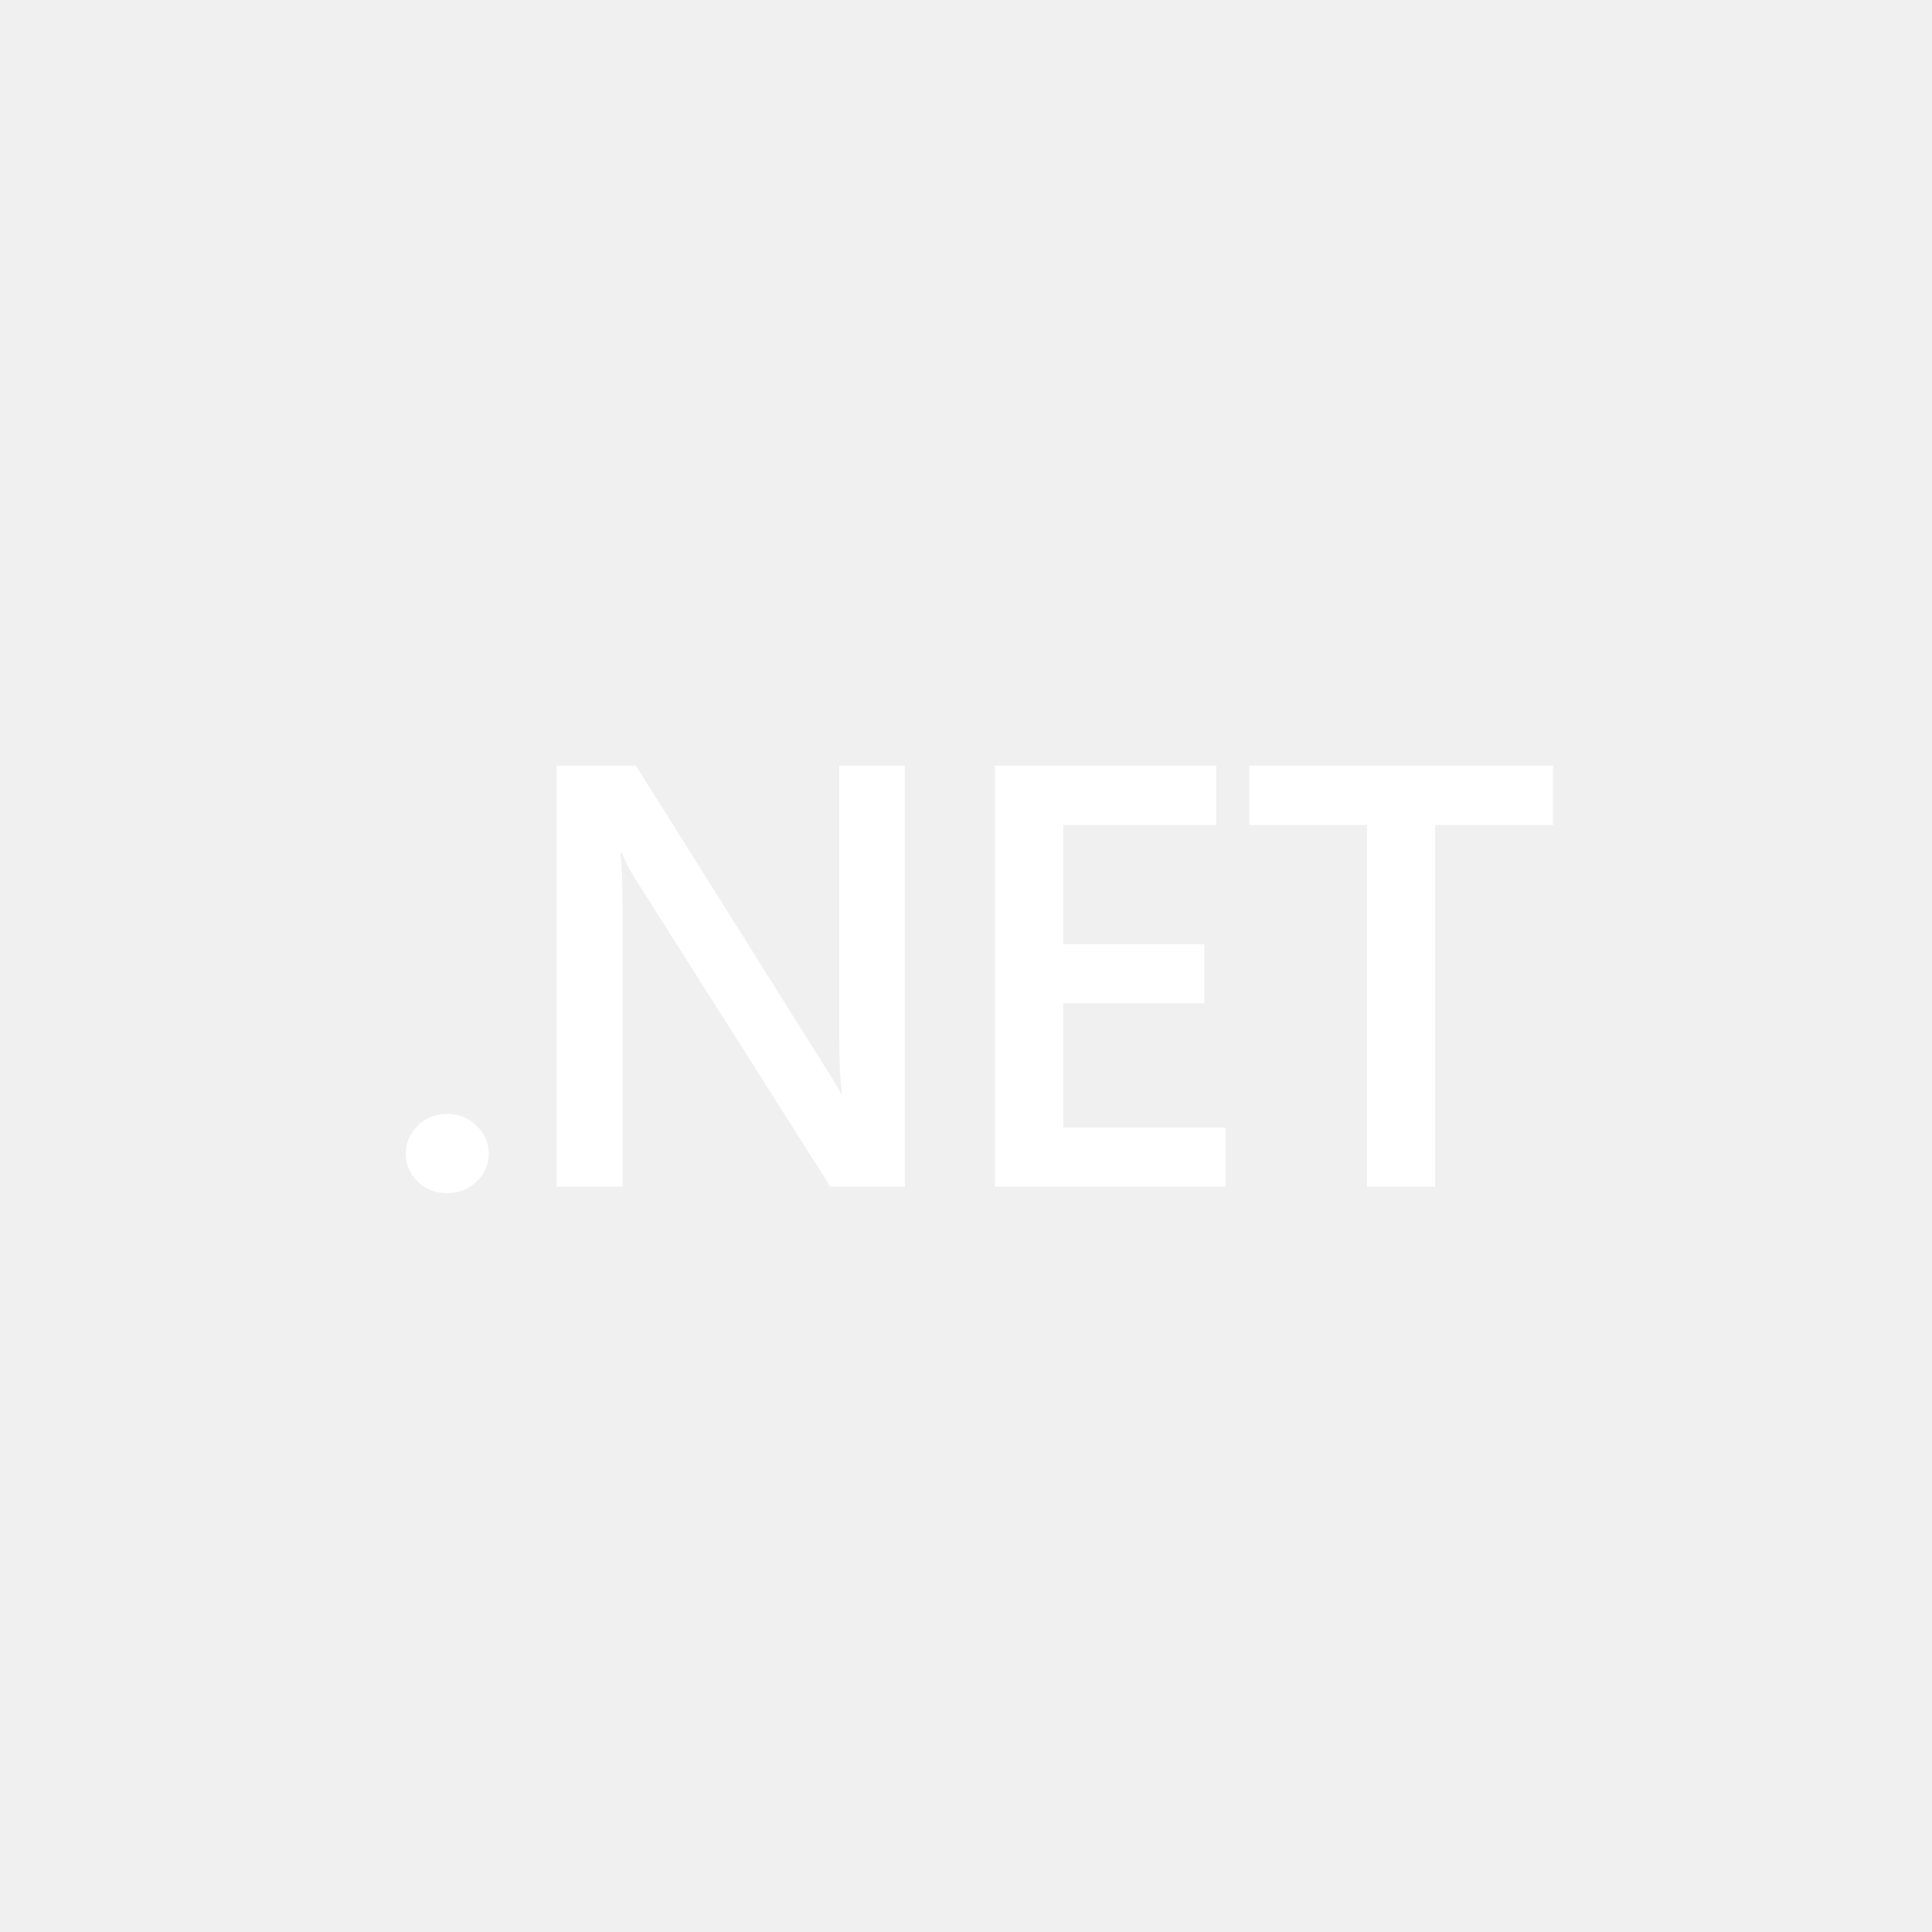
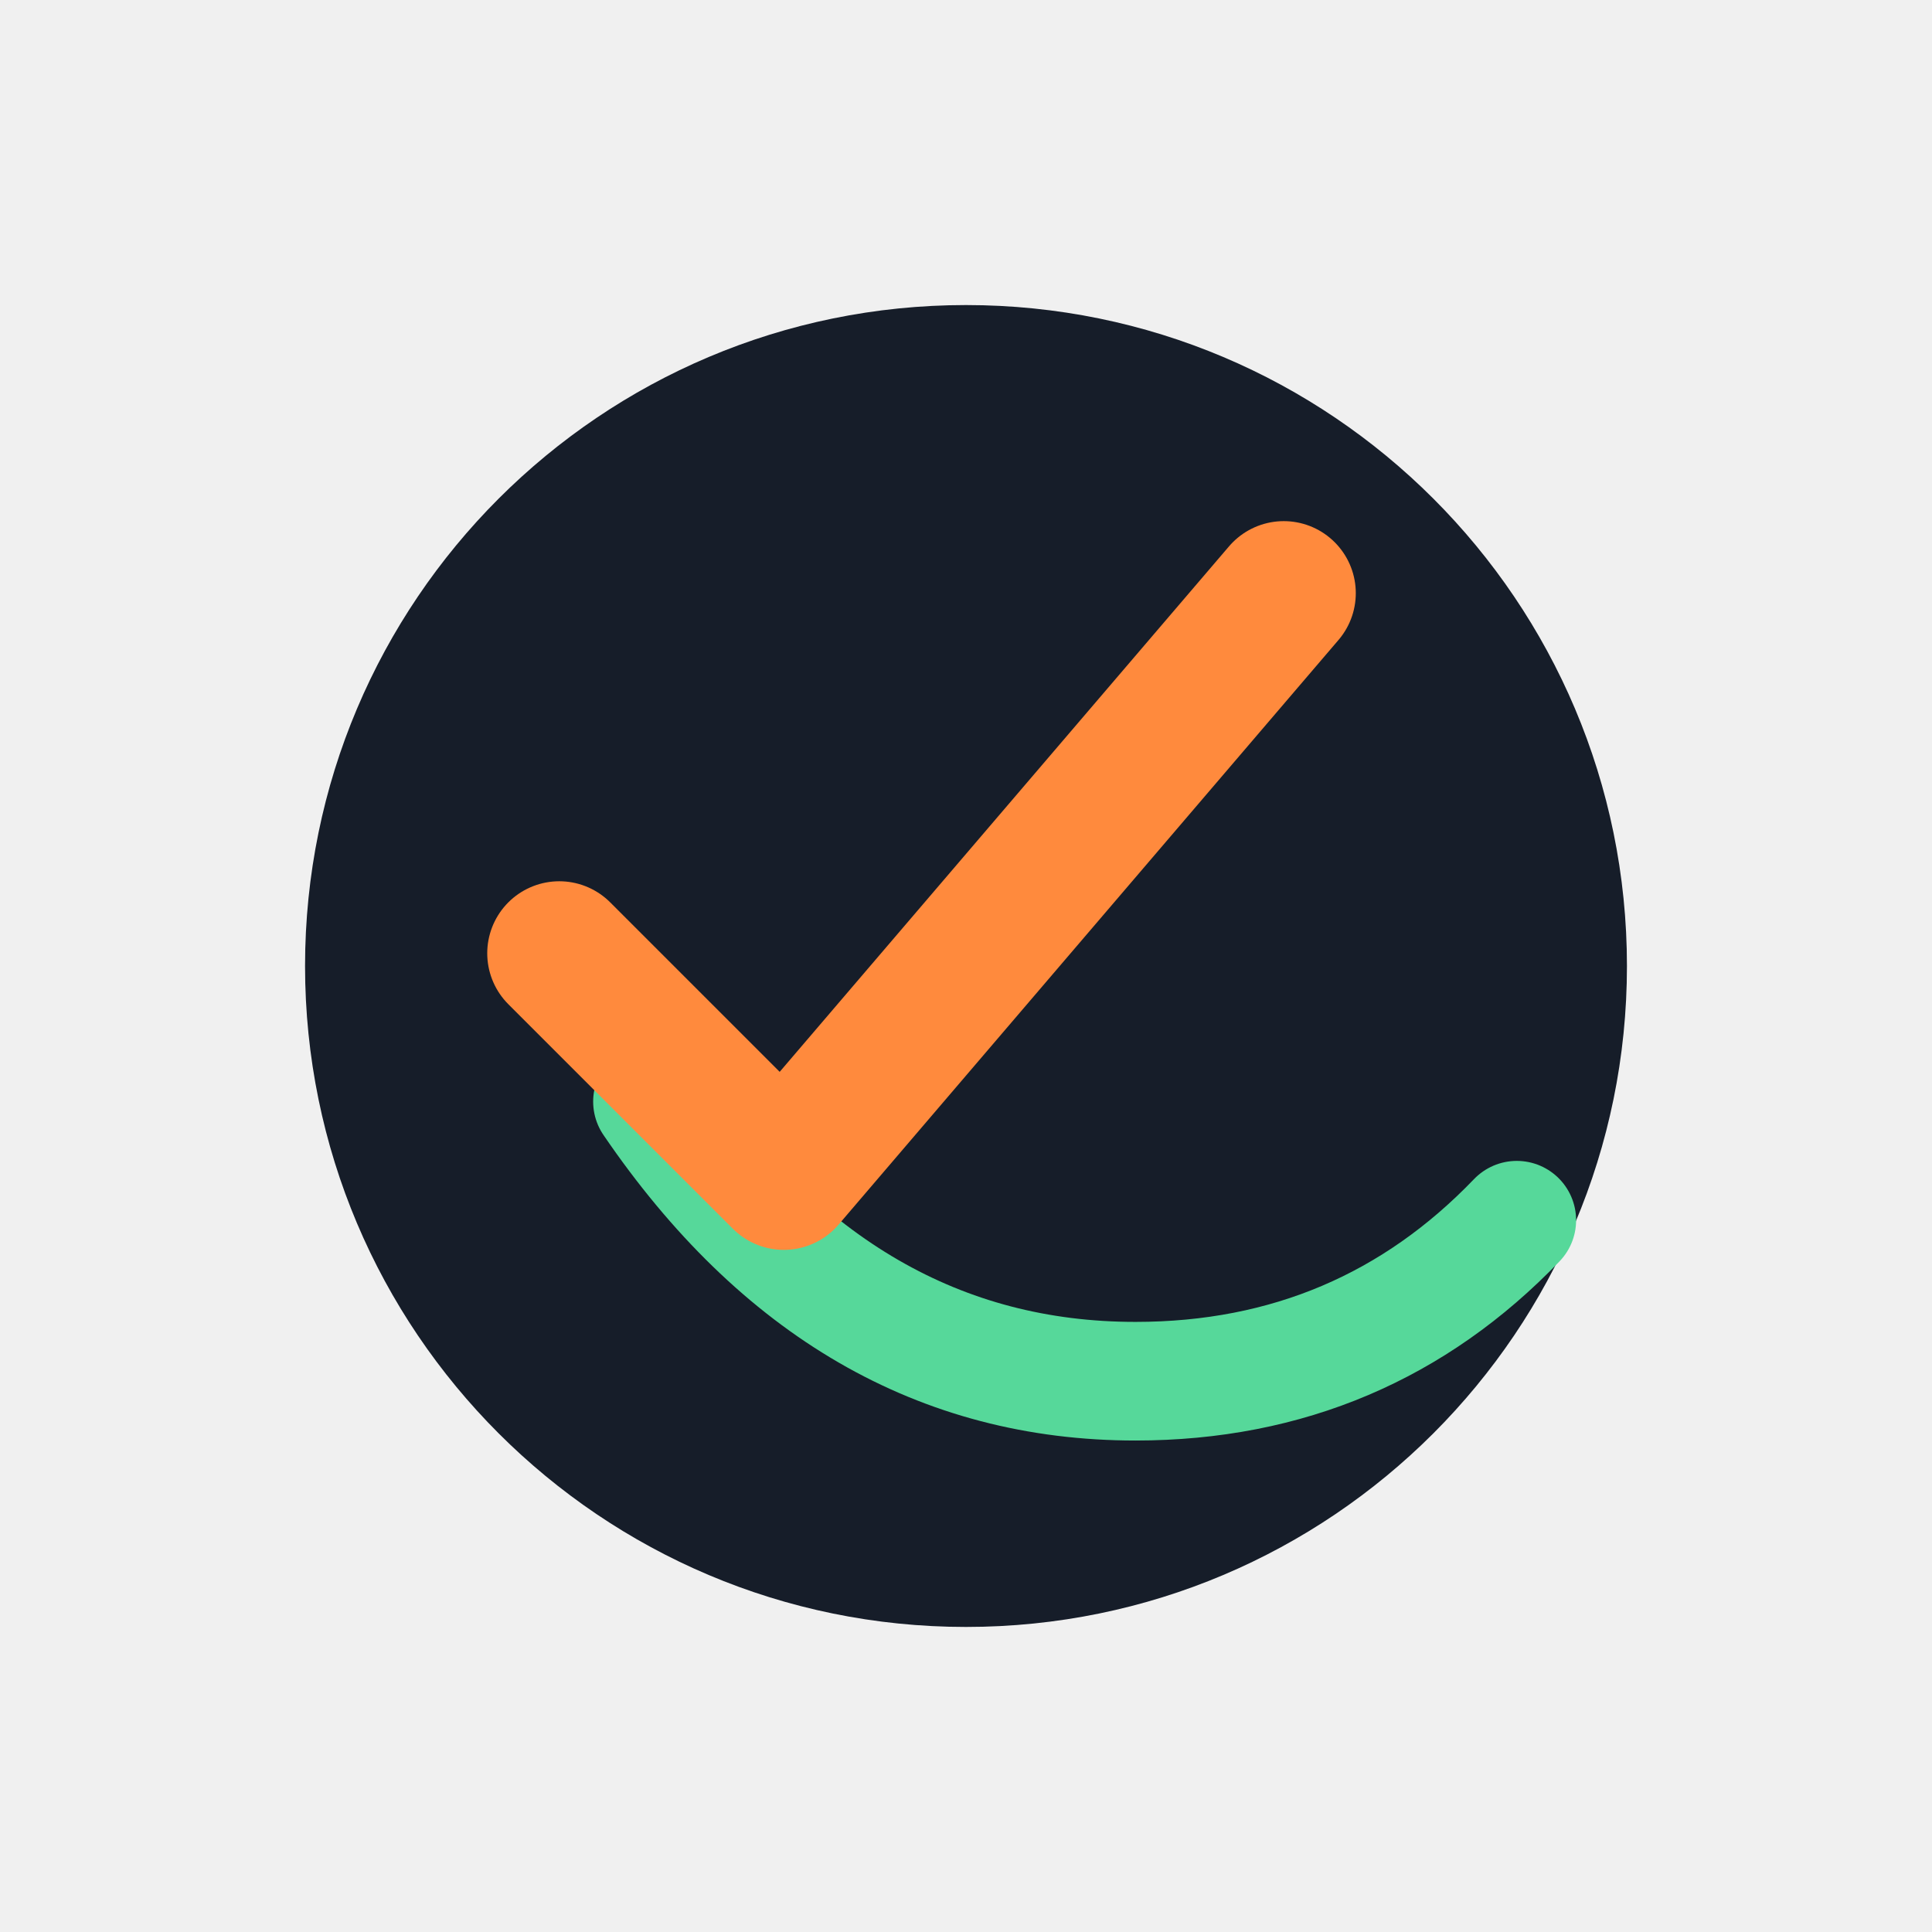
- <svg xmlns="http://www.w3.org/2000/svg" width="456" height="456" viewBox="0 0 456 456" version="1.1" xml:space="preserve" style="fill-rule:evenodd;clip-rule:evenodd;stroke-linejoin:round;stroke-miterlimit:2;">
-   <path d="m 105.5,281.609 c -2.703,0 -5.001,-0.9 -6.893,-2.702 -1.892,-1.848 -2.838,-4.042 -2.838,-6.582 0,-2.587 0.946,-4.804 2.838,-6.652 1.892,-1.848 4.19,-2.772 6.893,-2.772 2.748,0 5.068,0.924 6.96,2.772 1.937,1.848 2.906,4.064 2.906,6.652 0,2.54 -0.968,4.734 -2.906,6.582 -1.892,1.802 -4.212,2.702 -6.96,2.702 z" style="fill:#ffffff;fill-rule:nonzero;stroke-width:0.838" />
-   <path d="M 213.561,280.084 H 195.99 L 149.7,207.054 c -1.171,-1.848 -2.14,-3.765 -2.906,-5.751 h -0.406 c 0.361,2.125 0.541,6.675 0.541,13.65 v 65.132 h -15.543 v -99.36 h 18.719 l 44.737,71.298 c 1.892,2.957 3.109,4.989 3.649,6.098 h 0.27 c -0.45,-2.632 -0.676,-7.09 -0.676,-13.373 v -64.023 h 15.476 z" style="fill:#ffffff;fill-rule:nonzero;stroke-width:0.838" />
-   <path d="m 289.251,280.084 h -54.401 v -99.36 h 52.238 v 13.997 h -36.154 v 28.131 h 33.316 v 13.927 h -33.316 v 29.378 h 38.316 z" style="fill:#ffffff;fill-rule:nonzero;stroke-width:0.838" />
-   <path d="M 366.565,194.721 H 338.722 v 85.363 h -16.084 v -85.363 h -27.775 v -13.997 h 71.701 z" style="fill:#ffffff;fill-rule:nonzero;stroke-width:0.838" />
+ <svg xmlns="http://www.w3.org/2000/svg" width="456" height="456" viewBox="0 0 456 456" version="1.1">
+   <circle cx="228" cy="228" r="156" fill="#161D29" />
+   <path d="M154 260c30 44 68 66 114 66 36 0 66-13 90-38" fill="none" stroke="#56D89A" stroke-width="28" stroke-linecap="round" />
+   <path d="M132 225l53 53 118-138" fill="none" stroke="#FF8A3D" stroke-width="34" stroke-linecap="round" stroke-linejoin="round" />
</svg>
